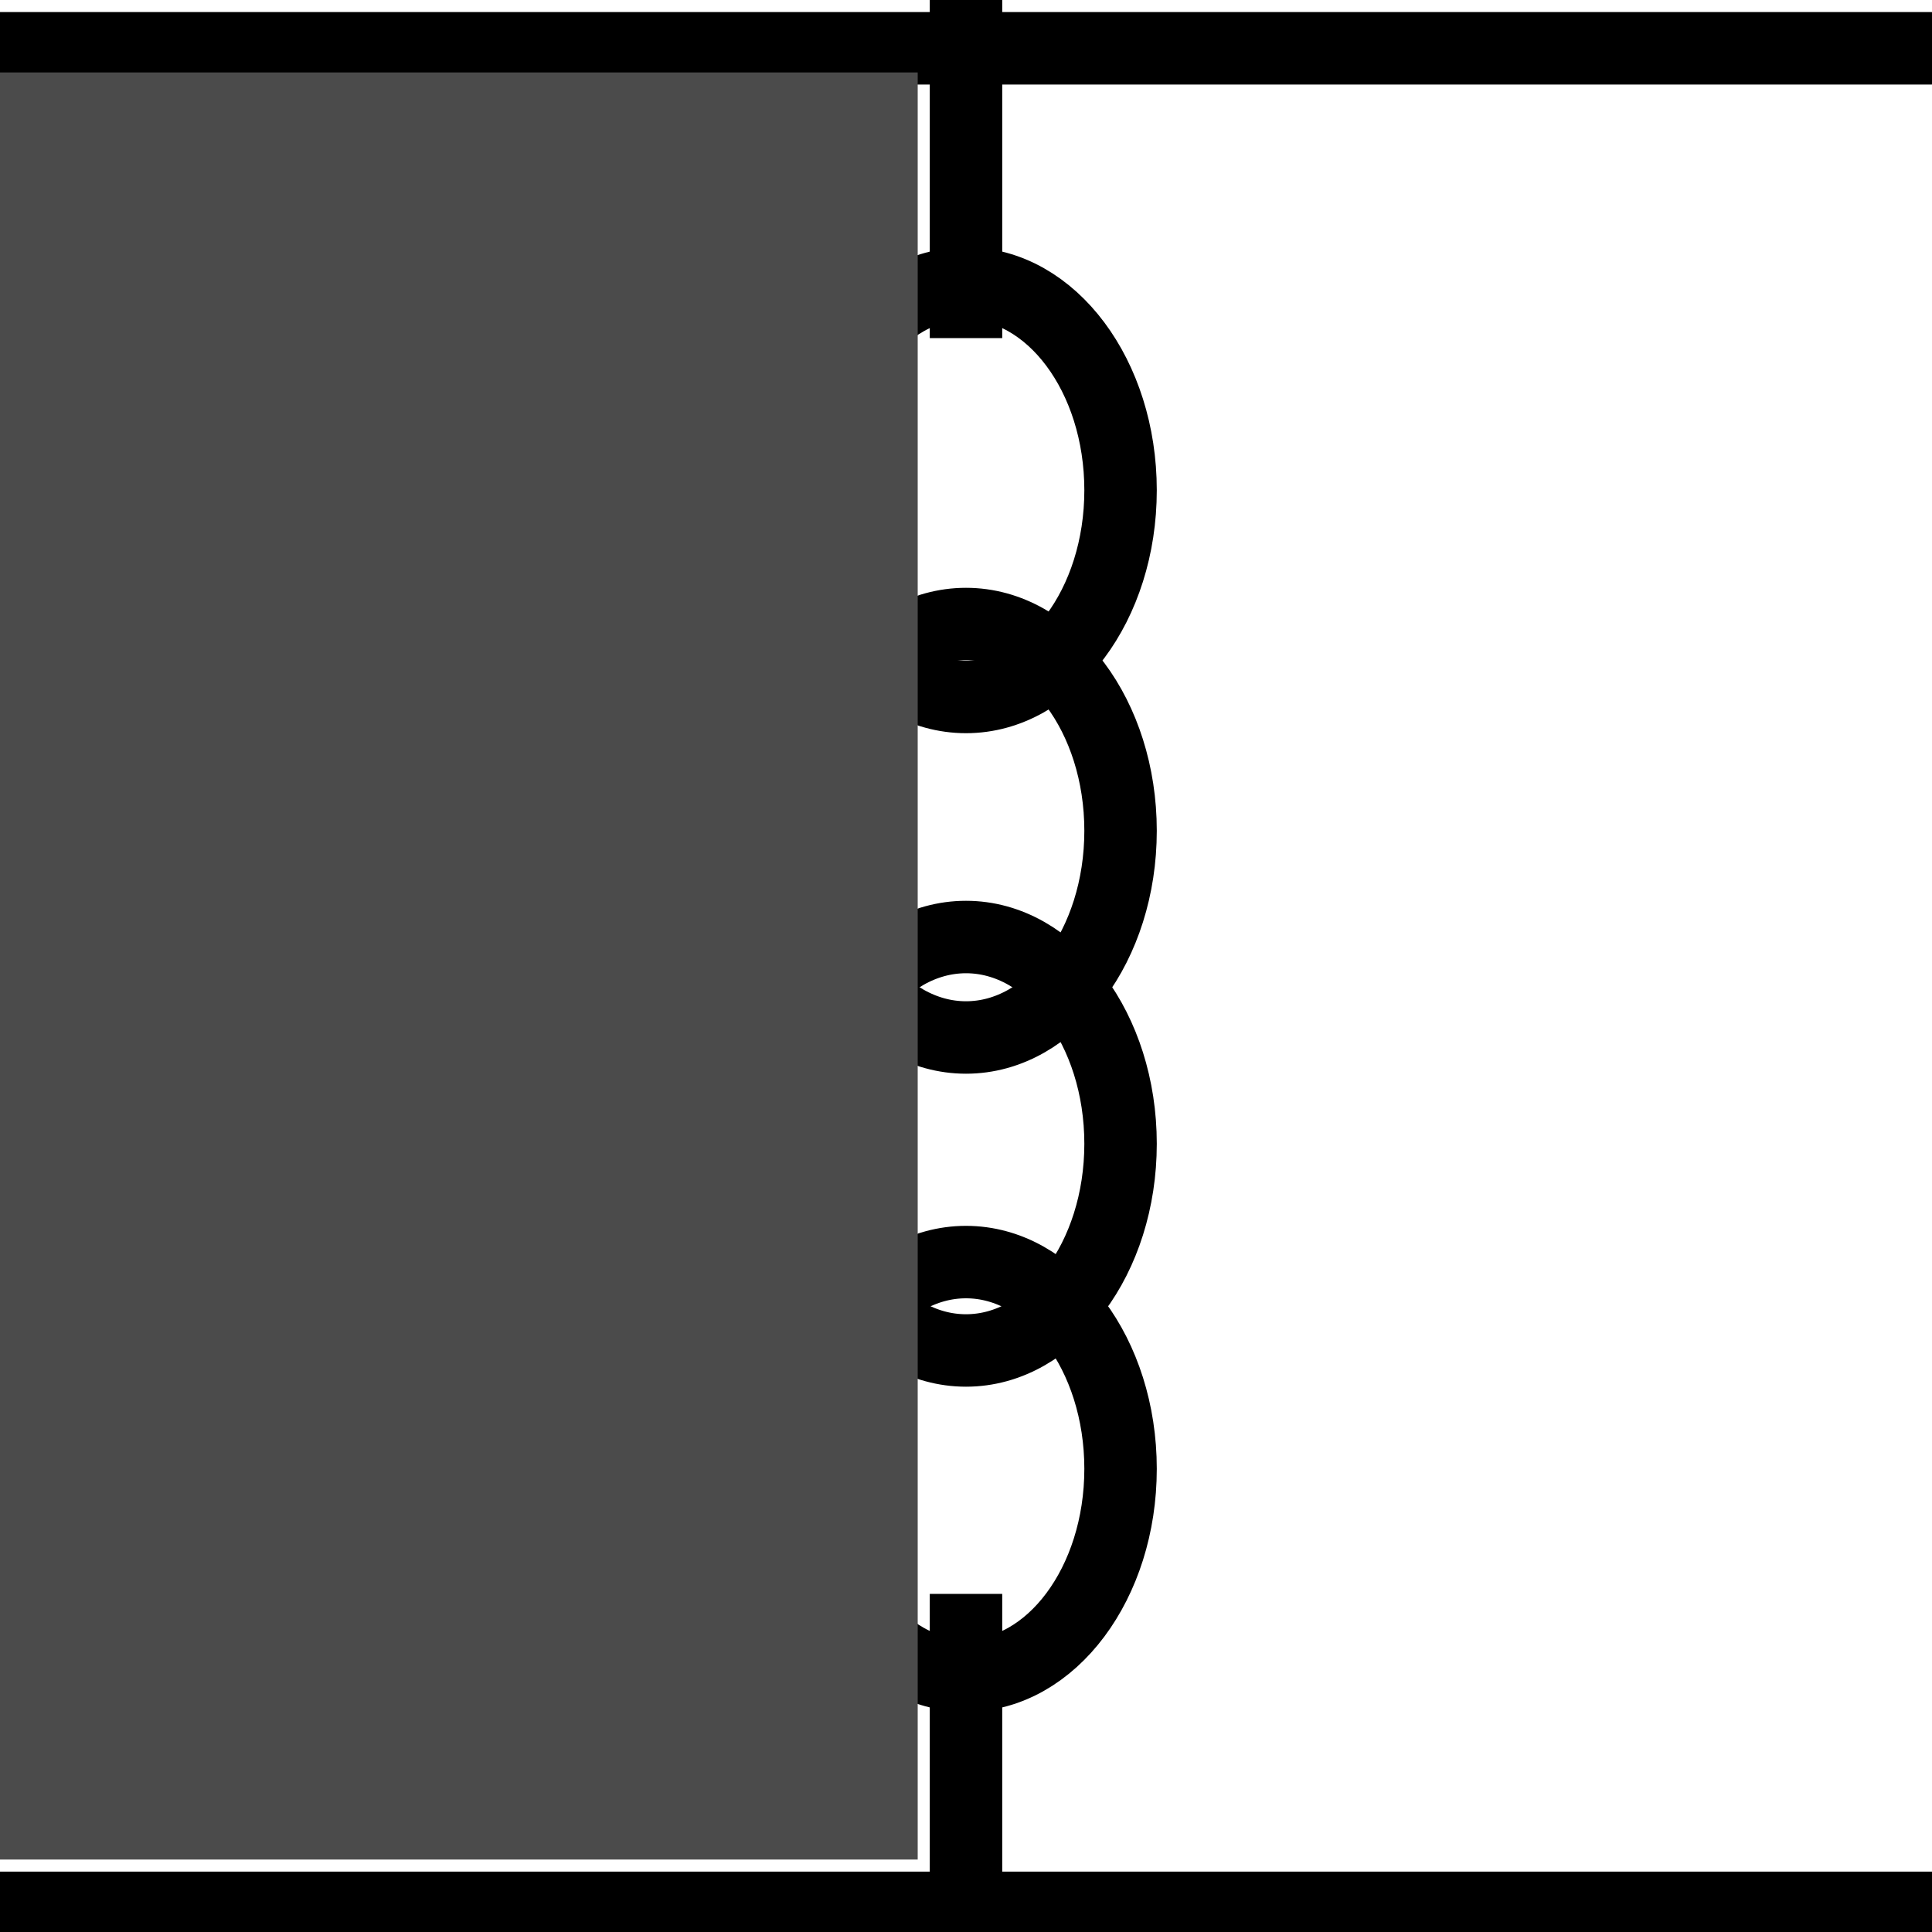
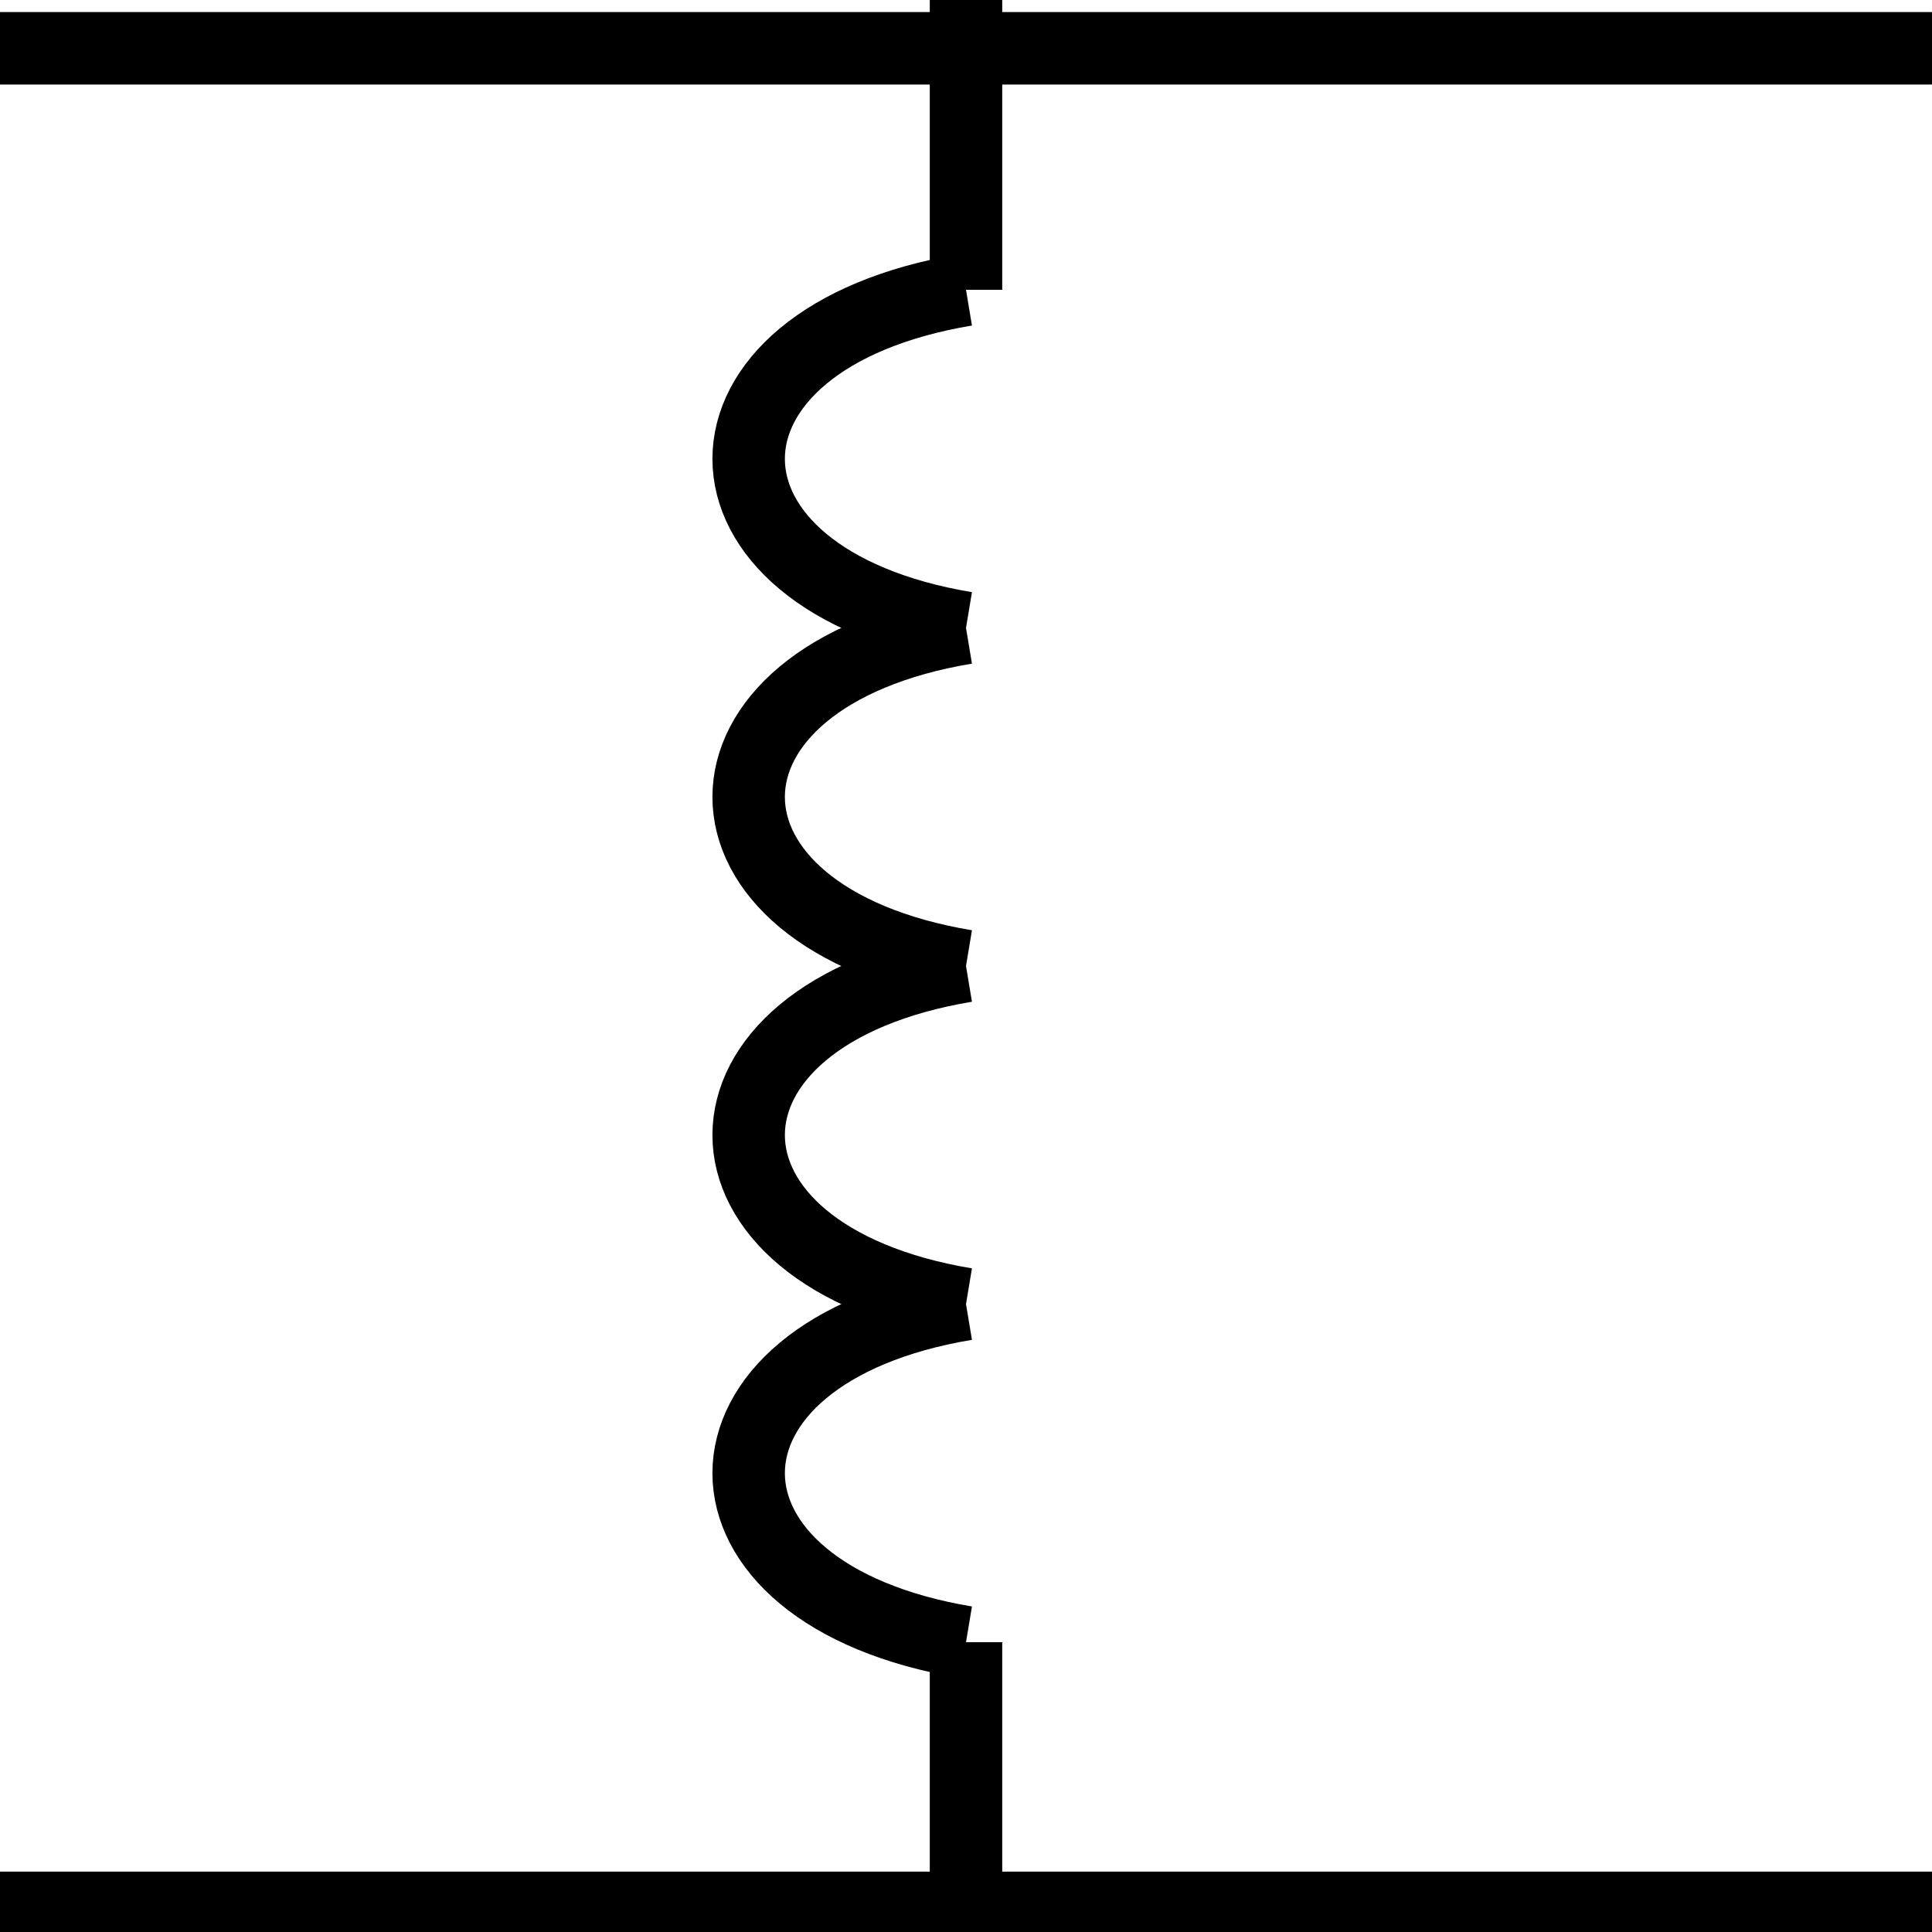
<svg xmlns="http://www.w3.org/2000/svg" width="40" height="40">
  <line x1="0" y1="1" x2="40" y2="1" stroke="#000" stroke-width="1.5" stroke-linecap="round" />
  <line x1="0" y1="39.5" x2="40" y2="39.5" stroke="#000" stroke-width="1.5" stroke-linecap="round" />
-   <line x1="20" y1="0" x2="20" y2="7" stroke="#000" stroke-width="1.5" />
-   <line x1="20" y1="33" x2="20" y2="40" stroke="#000" stroke-width="1.5" />
-   <ellipse cx="20" cy="10.15" rx="3.2" ry="4.28" stroke="#000" stroke-width="1.5" fill="none" />
-   <ellipse cx="20" cy="17.20" rx="3.2" ry="4.28" stroke="#000" stroke-width="1.5" fill="none" />
-   <ellipse cx="20" cy="23.68" rx="3.2" ry="4.28" stroke="#000" stroke-width="1.5" fill="none" />
-   <ellipse cx="20" cy="30.41" rx="3.2" ry="4.28" stroke="#000" stroke-width="1.5" fill="none" />
-   <rect x="0" y="1.5" width="19" height="37" fill="#4b4b4b" />
+   <line x1="20" y1="0" x2="20" y2="6" stroke="#000" stroke-width="1.5" />
+   <line x1="20" y1="34" x2="20" y2="40" stroke="#000" stroke-width="1.5" />
+   <path d="M 20 6     C 14 7, 14 12,20 13" stroke="#000" stroke-width="1.5" fill="none" />
+   <path d="M 20 13     C 14 14, 14 19,20 20" stroke="#000" stroke-width="1.5" fill="none" />
+   <path d="M 20 20     C 14 21, 14 26,20 27" stroke="#000" stroke-width="1.5" fill="none" />
+   <path d="M 20 27     C 14 28, 14 33, 20 34" stroke="#000" stroke-width="1.5" fill="none" />
</svg>
